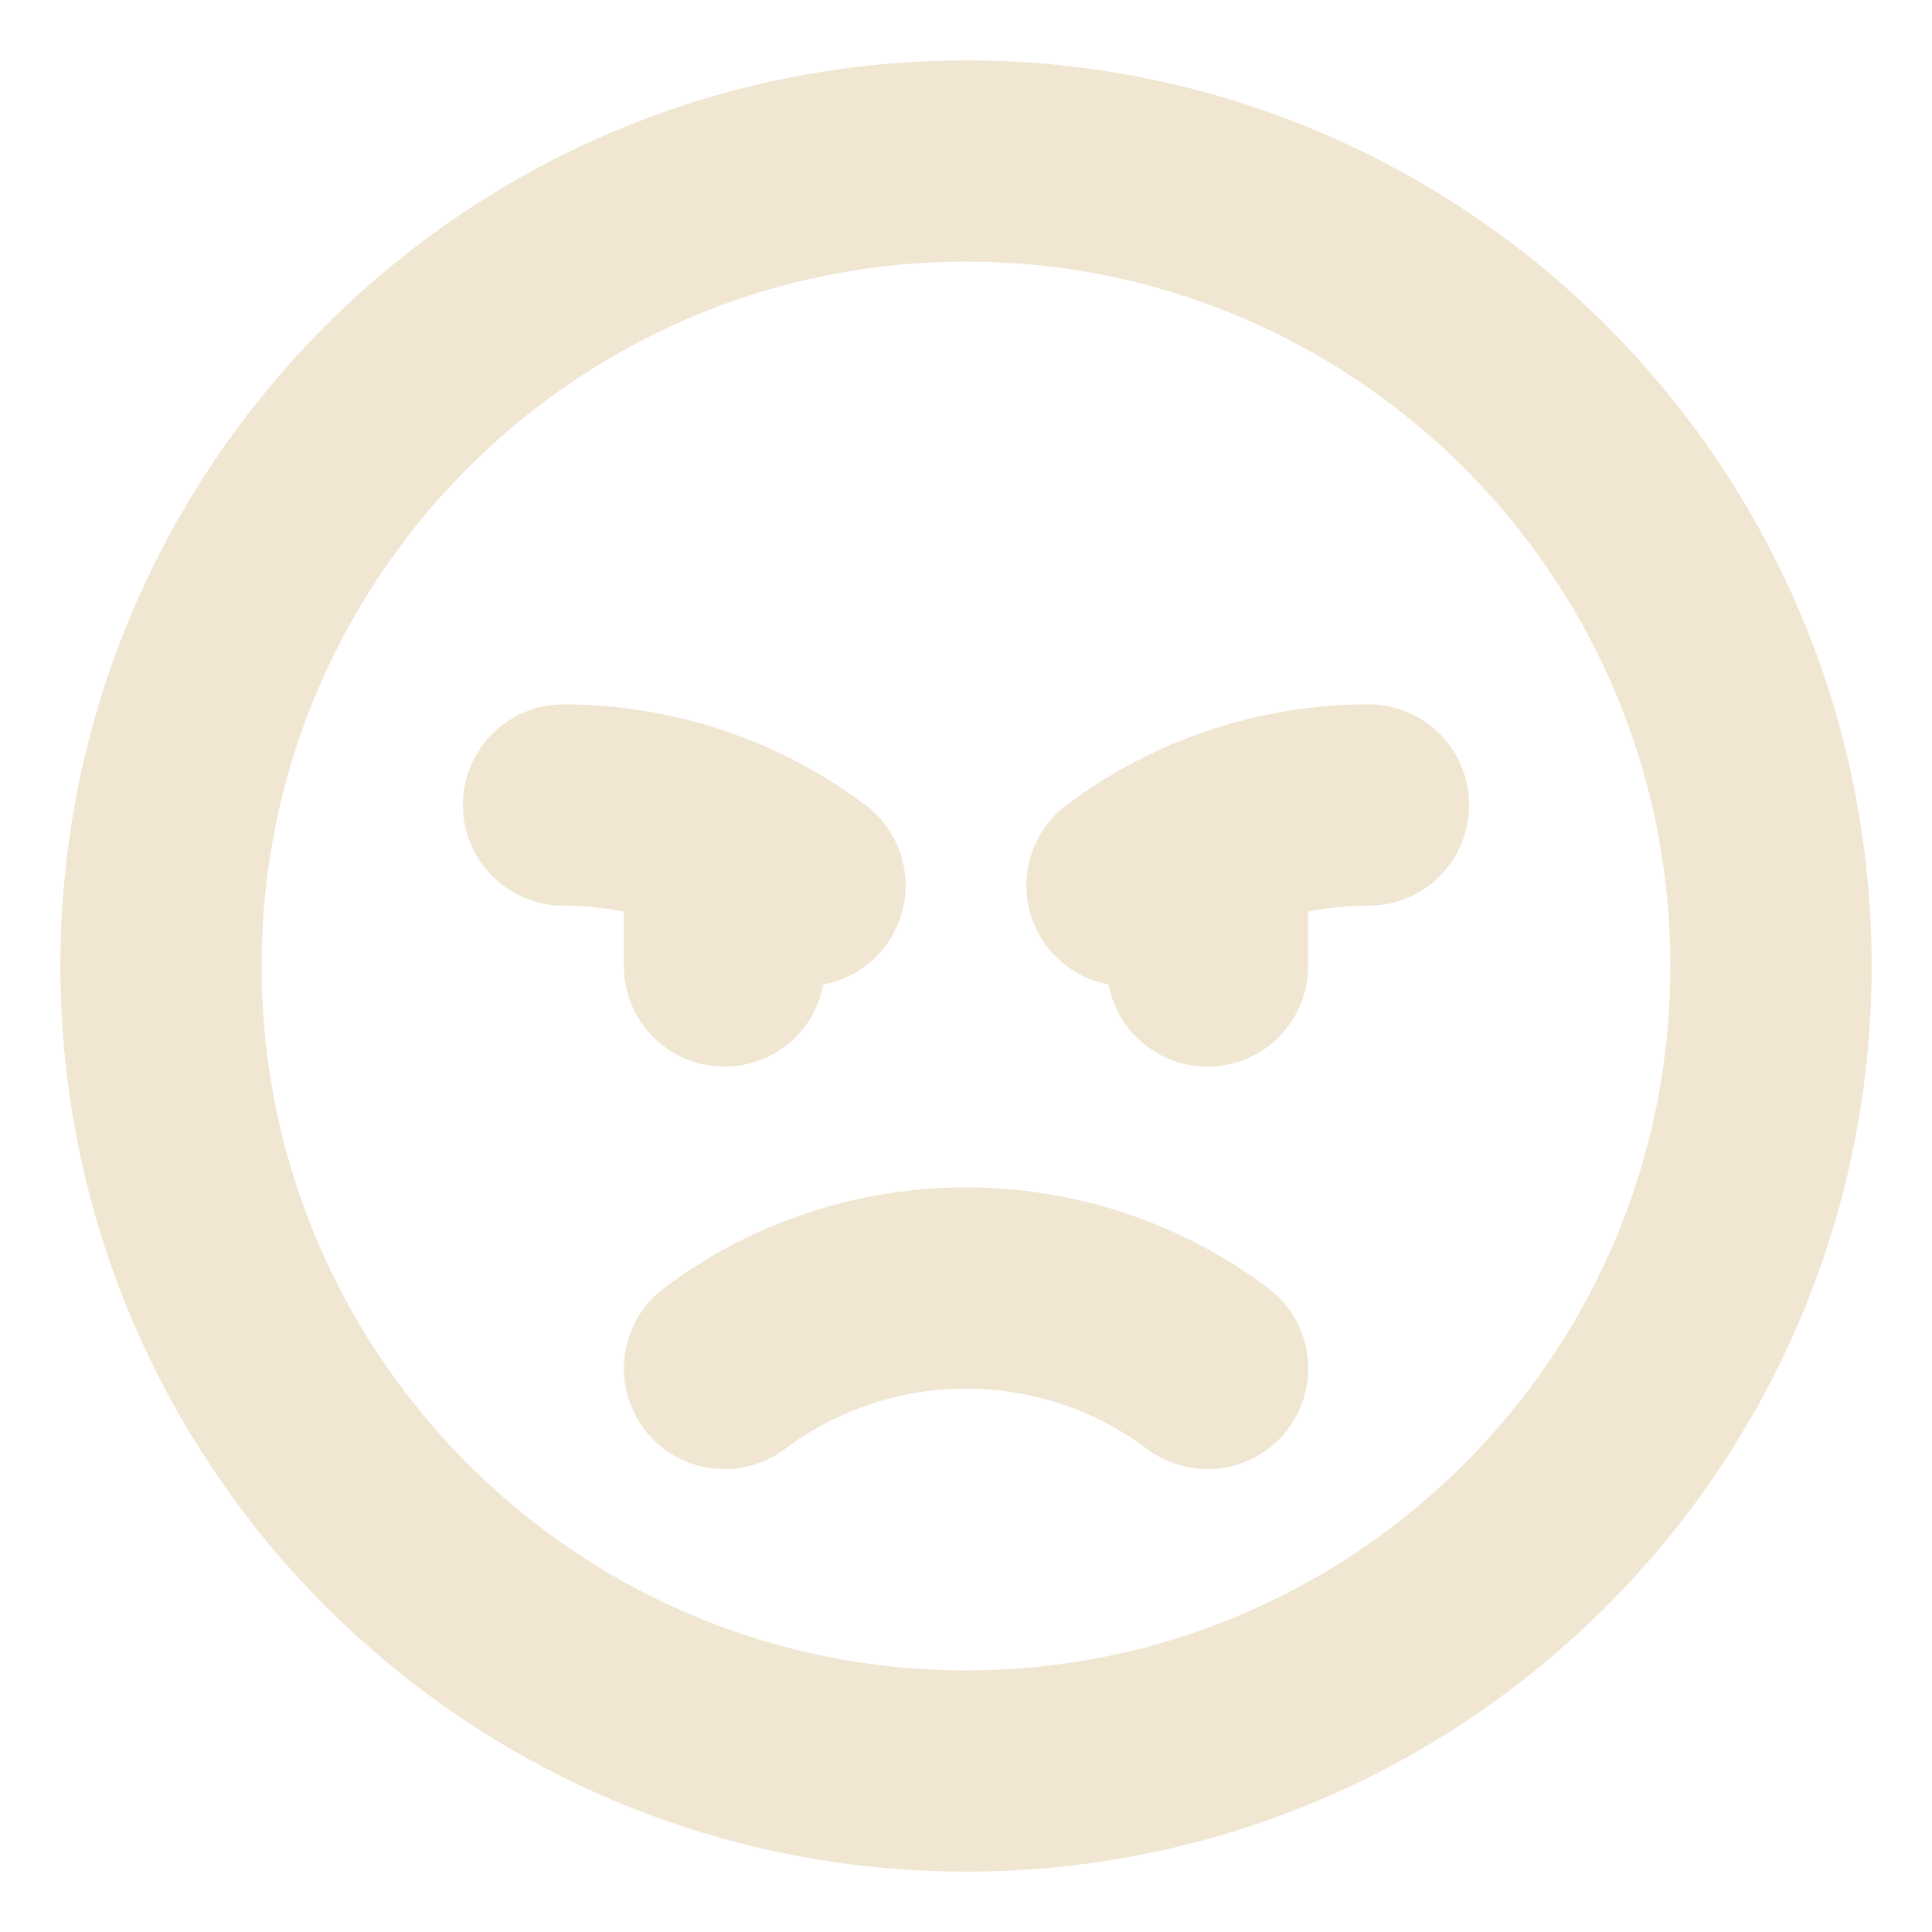
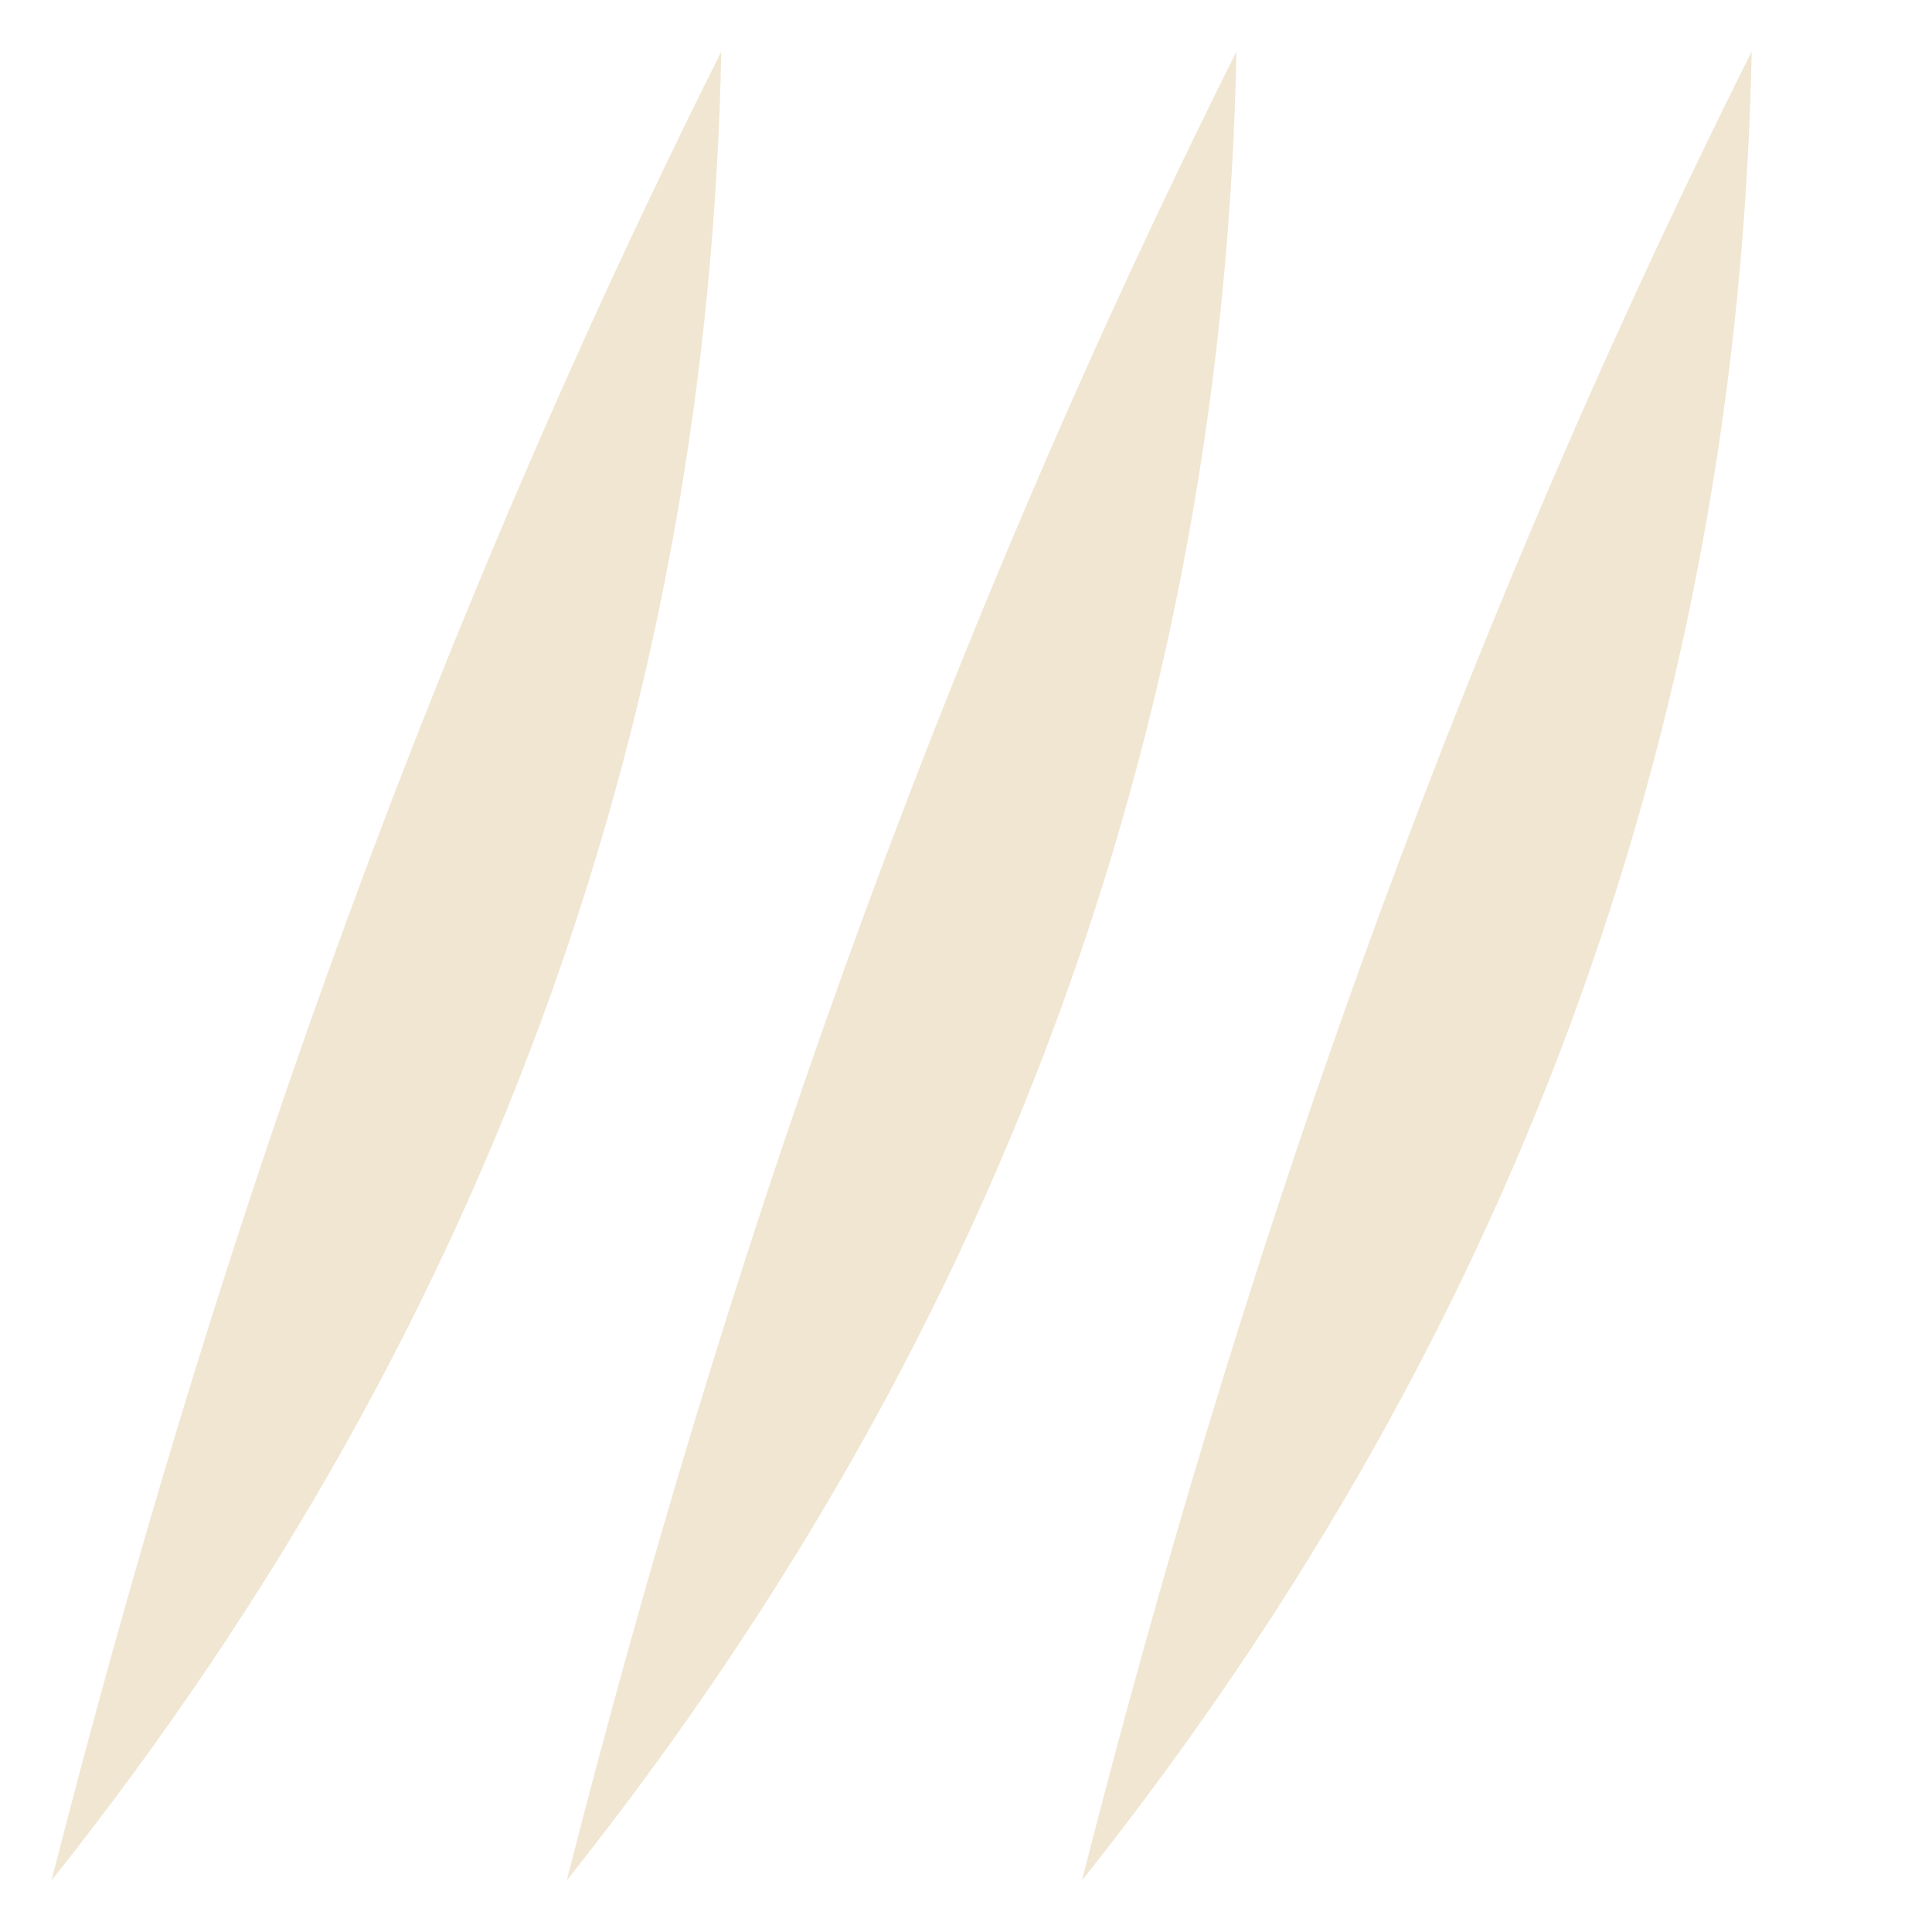
- <svg xmlns="http://www.w3.org/2000/svg" viewBox="0 0 24 24" fill="none" stroke="#f0e6d2" stroke-width="2.5" stroke-linecap="round" stroke-linejoin="round">
-   <path d="M15 12v-1.584" />
-   <path d="M17 10a5 5 0 00-3 1" />
-   <path d="M7 10a5 5 0 013 1" />
-   <path d="M9 12v-1.584" />
-   <path d="M9 17a5 5 0 016.001 0" />
-   <circle cx="12" cy="12" r="10" />
+ <svg xmlns="http://www.w3.org/2000/svg" viewBox="0 0 15 15" fill="#f0e6d2">
+   <path d="M5.6.4C5.5 5.4 3.9 10.2.4 14.6 1.6 9.9 3.2 5.2 5.6.4zm4 0c-.1 5-1.7 9.8-5.2 14.2C5.6 9.9 7.2 5.2 9.6.4zm4 0c-.1 5-1.7 9.8-5.2 14.2C9.6 9.9 11.2 5.2 13.6.4z" />
</svg>
